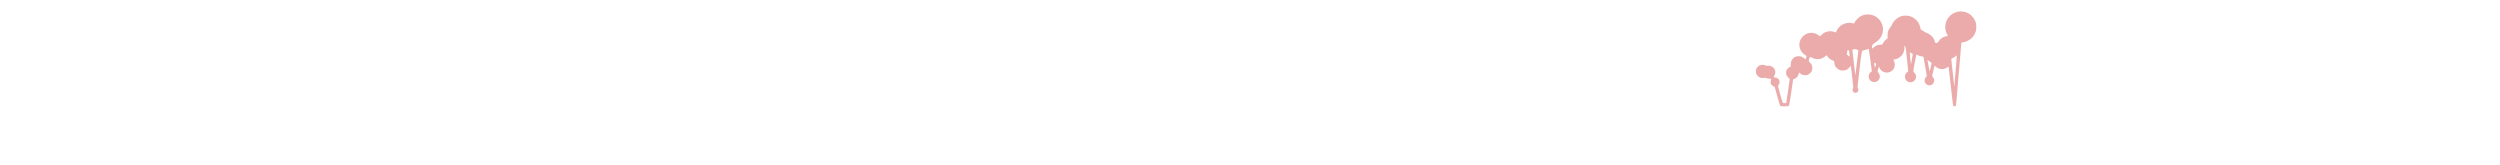
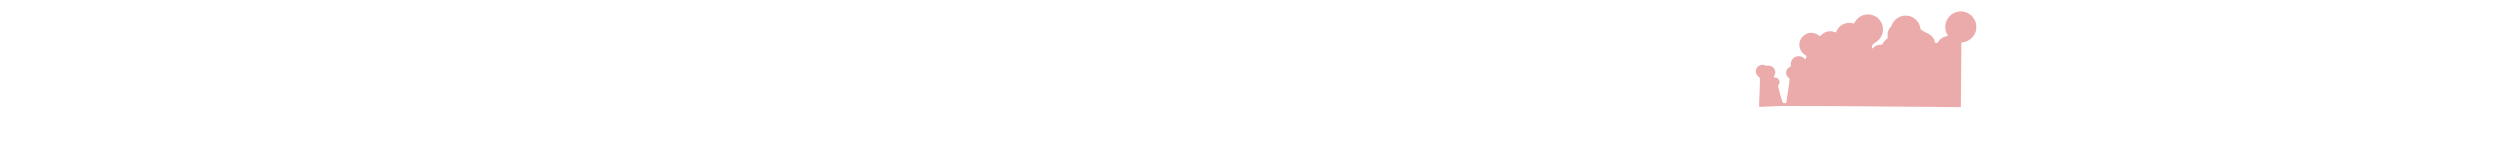
<svg xmlns="http://www.w3.org/2000/svg" version="1.1" id="Layer_8" x="0px" y="0px" width="9451.45px" height="623.52px" viewBox="0 0 9451.45 623.52" enable-background="new 0 0 9451.45 623.52" xml:space="preserve">
  <defs id="defs6899" />
-   <path style="fill:#c50000;fill-opacity:0.332" d="m 6730.696,400.75 c -1.107,-0.82 -4.969,-13.111 -11.233,-35.75 -5.25,-18.975 -9.766,-35.234 -10.034,-36.131 -0.268,-0.897 -1.762,-1.886 -3.318,-2.197 -3.498,-0.7 -8.693,-4.965 -10.646,-8.741 -1.894,-3.663 -1.867,-11.635 0.053,-15.315 2.241,-4.298 0.67,-5.446 -7.312,-5.344 -4.719,0.06 -8.044,-0.513 -11.227,-1.936 -2.912,-1.302 -5.226,-1.746 -6.5,-1.249 -4.682,1.829 -13.131,0.975 -18.595,-1.879 -16.045,-8.382 -18.637,-29.702 -5.026,-41.352 7.345,-6.287 18.943,-7.81 27.292,-3.583 3.751,1.899 5.13,2.119 8.409,1.344 8.375,-1.981 19.782,2.765 24.772,10.306 5.912,8.933 6.016,18.871 0.285,27.315 -3.035,4.473 -1.979,6.764 3.119,6.764 5.072,0 11.324,3.317 14.166,7.516 4.527,6.688 3.773,15.507 -1.879,21.984 -1.677,1.922 -1.389,3.283 7.352,34.75 9.097,32.75 9.097,32.75 15.862,32.75 3.721,0 6.778,-0.338 6.793,-0.75 0.016,-0.412 3.12,-21.225 6.899,-46.25 4.418,-29.258 6.499,-45.636 5.83,-45.881 -2.47,-0.904 -9.075,-7.813 -11.042,-11.551 -2.965,-5.635 -2.959,-15.513 0.014,-21.163 2.578,-4.901 7.898,-9.78 12.456,-11.424 3.316,-1.196 3.316,-1.196 2.986,-9.205 -0.301,-7.302 -0.054,-8.569 2.795,-14.357 5.432,-11.034 14.743,-16.845 27.035,-16.873 9.079,-0.021 15.419,2.513 21.715,8.675 3.018,2.954 4.352,3.722 4.697,2.702 0.584,-1.724 3.588,-12.196 3.588,-12.51 0,-0.123 -2.362,-1.558 -5.25,-3.19 -10.729,-6.064 -18.633,-17.348 -21.38,-30.523 -5.666,-27.173 16.406,-53.749 44.59,-53.688 10.111,0.022 21.388,4.115 28.646,10.398 3.894,3.371 3.894,3.371 9.672,-2.456 12.851,-12.959 32.167,-17.348 48.686,-11.063 3.006,1.143 5.764,1.748 6.129,1.344 0.366,-0.405 1.203,-2.419 1.86,-4.477 1.552,-4.858 8.543,-14.313 14.135,-19.116 6.668,-5.728 17.409,-10.499 26.676,-11.849 6.769,-0.987 9.267,-0.903 16.724,0.563 4.821,0.947 8.865,1.592 8.985,1.433 0.12,-0.159 1.526,-2.763 3.122,-5.787 3.827,-7.247 14.413,-17.717 21.903,-21.664 9.365,-4.934 16.727,-6.731 27.549,-6.725 42.427,0.026 69.386,43.789 50.713,82.321 -4.004,8.263 -15.852,20.414 -23.994,24.607 -3.735,1.924 -6.784,4.444 -8.75,7.234 -3.086,4.378 -3.426,6.093 -2.424,12.223 0.572,3.5 0.572,3.5 5.592,-1.352 7.198,-6.958 14.29,-9.942 24.848,-10.456 8.534,-0.415 8.534,-0.415 10.386,-4.894 2.055,-4.968 11.403,-15.638 15.603,-17.81 2.702,-1.397 2.702,-1.397 2.213,-10.752 -0.72,-13.755 2.704,-24.019 11.209,-33.61 1.768,-1.994 4,-5.65 4.961,-8.125 5.968,-15.382 21.765,-29.205 38.297,-33.511 7.379,-1.922 20.285,-1.904 27.744,0.039 14.855,3.869 28.897,14.874 35.692,27.972 3.335,6.429 6.861,17.665 6.861,21.865 0,1.065 1.451,2.337 3.75,3.288 2.062,0.853 6.332,3.305 9.488,5.448 3.156,2.143 7.991,4.753 10.745,5.8 15.223,5.784 27.464,19.168 29.664,32.434 0.676,4.077 0.858,4.218 6.473,4.995 3.516,0.487 3.734,0.323 7.578,-5.706 6.688,-10.49 17.048,-17.422 29.455,-19.708 6.64,-1.223 6.64,-1.223 3.826,-5.82 -13.369,-21.842 -9.349,-51.823 9.473,-70.645 19.242,-19.242 48.255,-22.845 72.168,-8.961 10.968,6.368 21.356,19.762 25.99,33.509 2.771,8.221 2.611,25.21 -0.325,34.542 -6.607,20.998 -25.256,36.792 -47.771,40.456 -3.183,0.518 -6.048,1.203 -6.367,1.523 -0.319,0.319 -4.899,53.94 -10.178,119.158 -8.78,108.492 -9.756,118.694 -11.474,119.949 -2.922,2.137 -7.228,1.709 -8.929,-0.886 -1.042,-1.59 -3.719,-22.69 -9.039,-71.25 -4.157,-37.945 -7.823,-70.87 -8.145,-73.166 -0.587,-4.175 -0.587,-4.175 -5.349,-0.753 -6.29,4.519 -12.182,6.496 -19.519,6.551 -10.207,0.076 -16.597,-2.392 -24.101,-9.309 -3.087,-2.846 -4.536,-3.64 -4.886,-2.679 -0.275,0.751 -2.467,9.915 -4.872,20.365 -4.373,19 -4.373,19 -1.039,22.725 1.833,2.049 3.608,4.974 3.942,6.5 0.335,1.526 0.775,3.32 0.979,3.986 0.783,2.561 -2.394,11.531 -5.076,14.329 C 7296.12,328.878 7276,320.859 7276,304.5 c 0,-5.24 2.768,-11.386 6.424,-14.261 2.479,-1.95 2.479,-1.95 -3.943,-38.732 -3.532,-20.23 -6.548,-36.876 -6.702,-36.992 -0.154,-0.116 -3.537,-0.732 -7.518,-1.37 -5.757,-0.923 -13.917,-3.821 -19.346,-6.873 -0.322,-0.181 -3.201,14.264 -6.399,32.099 -5.814,32.428 -5.814,32.428 -2.008,35.77 11.712,10.283 9.256,27.765 -4.925,35.057 -5.871,3.018 -15.095,2.226 -20.812,-1.788 -12.024,-8.442 -12.144,-26.969 -0.223,-34.689 2.007,-1.3 3.433,-3.049 3.44,-4.22 0.01,-1.1 -1.99,-21.211 -4.437,-44.691 -3.686,-35.368 -4.804,-43.387 -6.52,-46.75 -2.963,-5.808 -4.052,-5.1 -3.371,2.193 1.069,11.445 -3.232,23.244 -11.759,32.26 -7.161,7.572 -19.338,13.437 -27.98,13.476 -2.579,0.012 -2.579,0.012 0.5,6.227 9.918,20.017 -4.497,43.139 -26.921,43.184 -12.989,0.026 -24.727,-8.087 -28.824,-19.922 -1.33,-3.842 -1.33,-3.842 -4.151,6.259 -2.821,10.1 -2.821,10.1 0.831,14.367 7.948,9.285 7.348,21.234 -1.484,29.586 -4.273,4.041 -8.033,5.453 -14.522,5.454 -11.789,10e-4 -20.667,-9.131 -20.678,-21.27 -0.01,-6.826 3.509,-13.585 8.75,-16.824 3.022,-1.868 3.378,-2.515 2.932,-5.337 -0.279,-1.766 -2.857,-20.858 -5.729,-42.426 -2.872,-21.568 -5.446,-39.44 -5.722,-39.715 -0.275,-0.275 -3.39,0.666 -6.92,2.092 -3.531,1.426 -9.386,3.052 -13.012,3.613 -6.592,1.02 -6.592,1.02 -14.83,70.733 -8.238,69.712 -8.238,69.712 -6.066,73.394 6.152,10.426 -6.238,21.601 -16.136,14.554 -4.664,-3.321 -5.801,-10.971 -2.244,-15.096 1.226,-1.421 0.81,-6.805 -3.129,-40.5 -5.997,-51.307 -4.966,-46.726 -9.126,-40.549 -11.684,17.349 -36.646,18.876 -50.823,3.108 -4.984,-5.544 -7.629,-12.162 -8.03,-20.095 -0.263,-5.202 -0.271,-5.214 -4.734,-6.768 -9.387,-3.269 -19.036,-10.972 -22.061,-17.611 -0.613,-1.345 -1.536,-2.446 -2.051,-2.446 -0.515,0 -2.974,1.794 -5.465,3.987 -8.906,7.84 -20.699,11.687 -32.731,10.678 -5.587,-0.468 -8.892,-1.509 -16.041,-5.049 -9.005,-4.459 -9.005,-4.459 -10.742,1.212 -3.513,11.472 -3.545,11.259 2.587,17.392 4.357,4.357 5.872,6.738 7.205,11.324 3.953,13.599 -1.836,27.022 -14.283,33.111 -10.437,5.106 -22.826,3.236 -31.358,-4.734 -1.72,-1.607 -3.247,-2.921 -3.393,-2.921 -0.146,0 -0.561,1.841 -0.921,4.092 -1.464,9.157 -8.927,17.933 -17.111,20.122 -2.821,0.755 -4.505,1.774 -4.53,2.743 -0.022,0.848 -3.331,23.326 -7.354,49.949 -6.121,40.509 -7.614,48.626 -9.151,49.75 -2.503,1.83 -29.309,1.909 -31.759,0.093 z m 662.848,-135.595 c 2.451,-30.44 4.456,-55.538 4.456,-55.773 0,-0.235 -2.182,1.297 -4.849,3.405 -2.667,2.108 -7.385,4.931 -10.483,6.273 -4.681,2.027 -5.636,2.863 -5.648,4.94 -0.012,2.075 10.641,100.304 11.141,102.725 0.276,1.338 0.812,-4.79 5.384,-61.57 z M 7019.963,239 c 2.734,-23.375 5.2,-44.083 5.479,-46.018 0.508,-3.518 0.508,-3.518 -5.953,-5.835 -6.28,-2.252 -6.601,-2.271 -11.475,-0.652 -2.758,0.916 -5.014,1.887 -5.014,2.157 0,0.27 2.475,21.453 5.5,47.073 3.025,25.62 5.561,47.3 5.636,48.178 0.225,2.641 0.632,-0.491 5.827,-44.903 z m 279.024,16.25 c 1.834,-8.113 3.501,-15.425 3.706,-16.25 0.229,-0.924 -1.207,-2.393 -3.744,-3.828 -2.264,-1.28 -5.952,-3.98 -8.196,-6 -3.868,-3.481 -4.05,-3.542 -3.505,-1.172 0.317,1.375 2.074,11.387 3.905,22.25 1.831,10.863 3.593,19.75 3.915,19.75 0.322,0 2.086,-6.638 3.919,-14.75 z m -206.011,-13.867 c 0.013,-0.064 -1.835,-1.347 -4.106,-2.85 -4.13,-2.733 -4.13,-2.733 -3.55,0.617 0.319,1.843 0.852,5.6 1.185,8.35 1.263,10.438 1.548,10.577 4.083,2 1.301,-4.4 2.376,-8.053 2.389,-8.117 z M 7228.432,223 c 2.017,-11.238 3.096,-19.639 2.548,-19.829 -0.523,-0.181 -3.073,-1.403 -5.667,-2.716 -2.593,-1.313 -4.901,-2.202 -5.128,-1.975 -0.227,0.227 0.625,10.64 1.893,23.141 1.268,12.501 2.429,22.312 2.58,21.803 0.151,-0.509 1.849,-9.7 3.774,-20.425 z m -236.562,-20.513 c -1.188,-10.834 -1.457,-11.76 -3.66,-12.597 -3.21,-1.22 -4.21,-0.387 -4.21,3.51 0,1.805 -0.634,5.388 -1.409,7.963 -1.401,4.655 -1.394,4.688 1.25,6.07 1.462,0.764 3.976,2.775 5.586,4.468 1.61,1.693 3.107,2.899 3.327,2.679 0.22,-0.22 -0.178,-5.661 -0.883,-12.093 z" id="path7070" />
+   <path style="fill:#c50000;fill-opacity:0.332" d="m 6730.696,400.75 -78.888,3.286 c -4.682,1.829 5.54,-108.974 0.075,-111.828 -16.045,-8.382 -18.637,-29.702 -5.026,-41.352 7.345,-6.287 18.943,-7.81 27.292,-3.583 3.751,1.899 5.13,2.119 8.409,1.344 8.375,-1.981 19.782,2.765 24.772,10.306 5.912,8.933 6.016,18.871 0.285,27.315 -3.035,4.473 -1.979,6.764 3.119,6.764 5.072,0 11.324,3.317 14.166,7.516 4.527,6.688 3.773,15.507 -1.879,21.984 -1.677,1.922 -1.389,3.283 7.352,34.75 9.097,32.75 9.097,32.75 15.862,32.75 3.721,0 6.778,-0.338 6.793,-0.75 0.016,-0.412 3.12,-21.225 6.899,-46.25 4.418,-29.258 6.499,-45.636 5.83,-45.881 -2.47,-0.904 -9.075,-7.813 -11.042,-11.551 -2.965,-5.635 -2.959,-15.513 0.014,-21.163 2.578,-4.901 7.898,-9.78 12.456,-11.424 3.316,-1.196 3.316,-1.196 2.986,-9.205 -0.301,-7.302 -0.054,-8.569 2.795,-14.357 5.432,-11.034 14.743,-16.845 27.035,-16.873 9.079,-0.021 15.419,2.513 21.715,8.675 3.018,2.954 4.352,3.722 4.697,2.702 0.584,-1.724 3.588,-12.196 3.588,-12.51 0,-0.123 -2.362,-1.558 -5.25,-3.19 -10.729,-6.064 -18.633,-17.348 -21.38,-30.523 -5.666,-27.173 16.406,-53.749 44.59,-53.688 10.111,0.022 21.388,4.115 28.646,10.398 3.894,3.371 3.894,3.371 9.672,-2.456 12.851,-12.959 32.167,-17.348 48.686,-11.063 3.006,1.143 5.764,1.748 6.129,1.344 0.366,-0.405 1.203,-2.419 1.86,-4.477 1.552,-4.858 8.543,-14.313 14.135,-19.116 6.668,-5.728 17.409,-10.499 26.676,-11.849 6.769,-0.987 9.267,-0.903 16.724,0.563 4.821,0.947 8.865,1.592 8.985,1.433 0.12,-0.159 1.526,-2.763 3.122,-5.787 3.827,-7.247 14.413,-17.717 21.903,-21.664 9.365,-4.934 16.727,-6.731 27.549,-6.725 42.427,0.026 69.386,43.789 50.713,82.321 -4.004,8.263 -15.852,20.414 -23.994,24.607 -3.735,1.924 -6.784,4.444 -8.75,7.234 -3.086,4.378 -3.426,6.093 -2.424,12.223 0.572,3.5 0.572,3.5 5.592,-1.352 7.198,-6.958 14.29,-9.942 24.848,-10.456 8.534,-0.415 8.534,-0.415 10.386,-4.894 2.055,-4.968 11.403,-15.638 15.603,-17.81 2.702,-1.397 2.702,-1.397 2.213,-10.752 -0.72,-13.755 2.704,-24.019 11.209,-33.61 1.768,-1.994 4,-5.65 4.961,-8.125 5.968,-15.382 21.765,-29.205 38.297,-33.511 7.379,-1.922 20.285,-1.904 27.744,0.039 14.855,3.869 28.897,14.874 35.692,27.972 3.335,6.429 6.861,17.665 6.861,21.865 0,1.065 1.451,2.337 3.75,3.288 2.062,0.853 6.332,3.305 9.488,5.448 3.156,2.143 7.991,4.753 10.745,5.8 15.223,5.784 27.464,19.168 29.664,32.434 0.676,4.077 0.858,4.218 6.473,4.995 3.516,0.487 3.734,0.323 7.578,-5.706 6.688,-10.49 17.048,-17.422 29.455,-19.708 6.64,-1.223 6.64,-1.223 3.826,-5.82 -13.369,-21.842 -9.349,-51.823 9.473,-70.645 19.242,-19.242 48.255,-22.845 72.168,-8.961 10.968,6.368 21.356,19.762 25.99,33.509 2.771,8.221 2.611,25.21 -0.325,34.542 -6.607,20.998 -25.256,36.792 -47.771,40.456 -3.183,0.518 -6.048,1.203 -6.367,1.523 l -1.989,243.547 c -217.446,-1.62 -462.365,-4.657 -682.462,-4.317 z" id="path7070" />
</svg>
